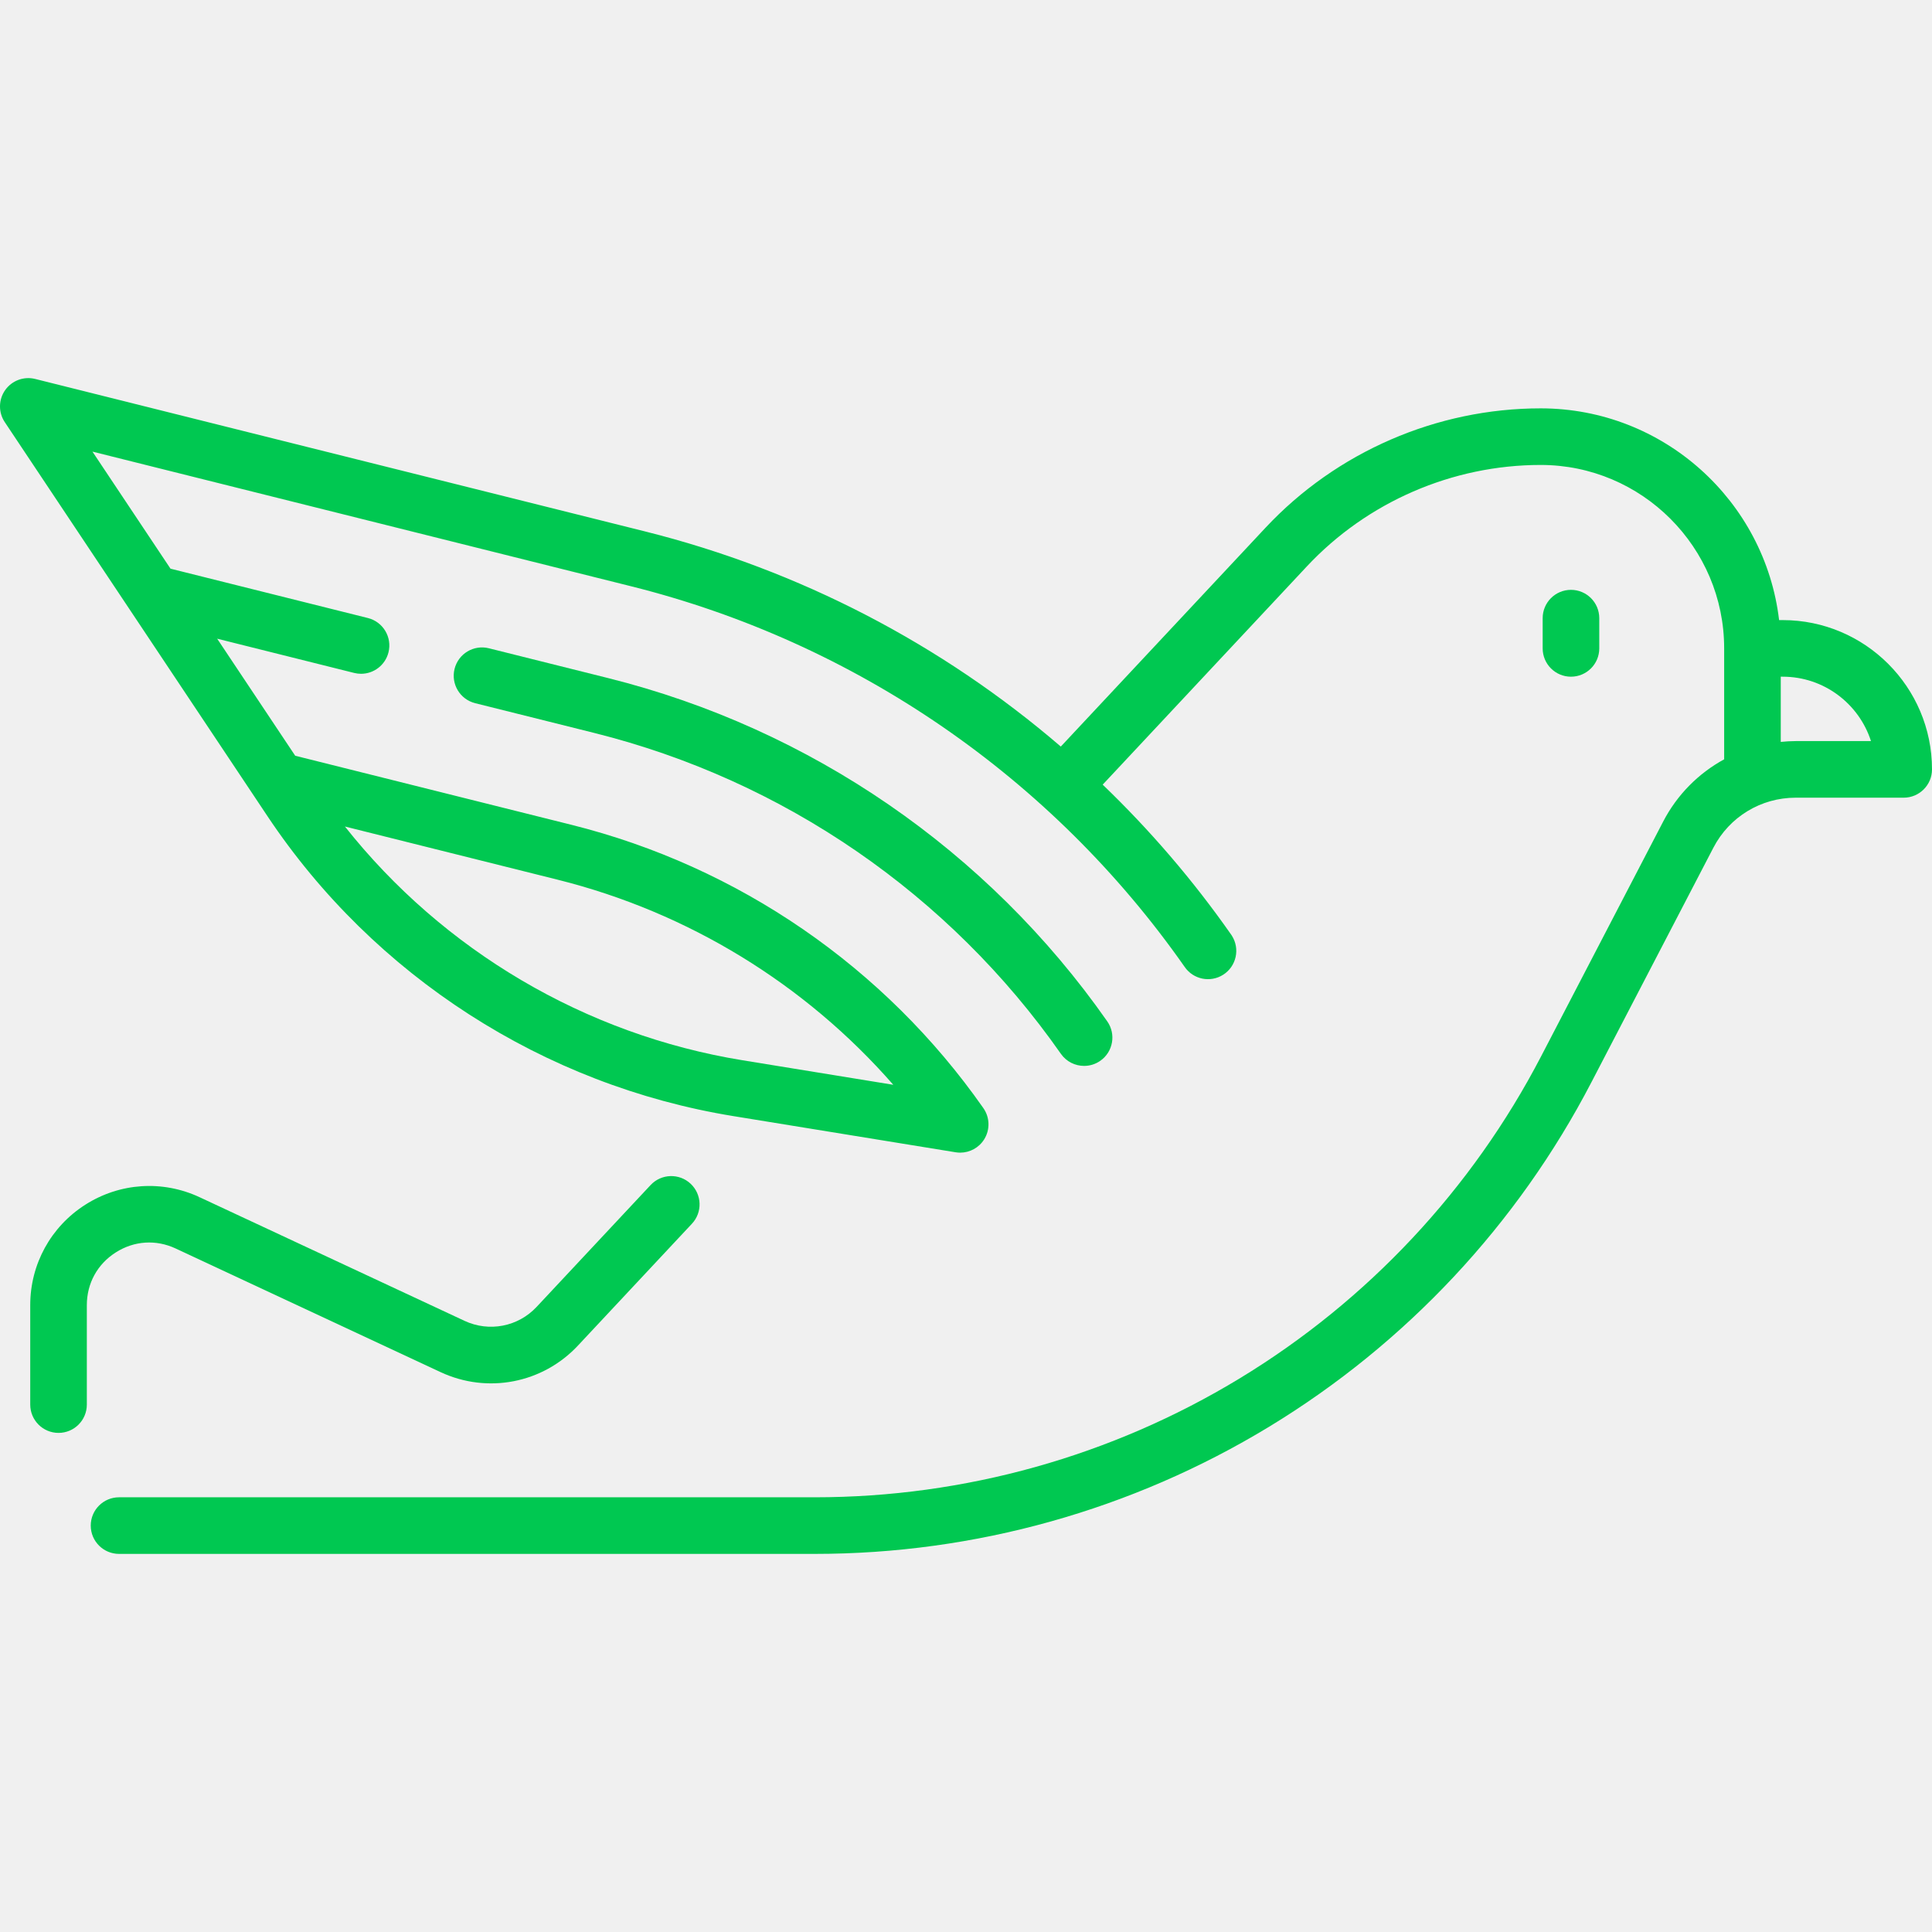
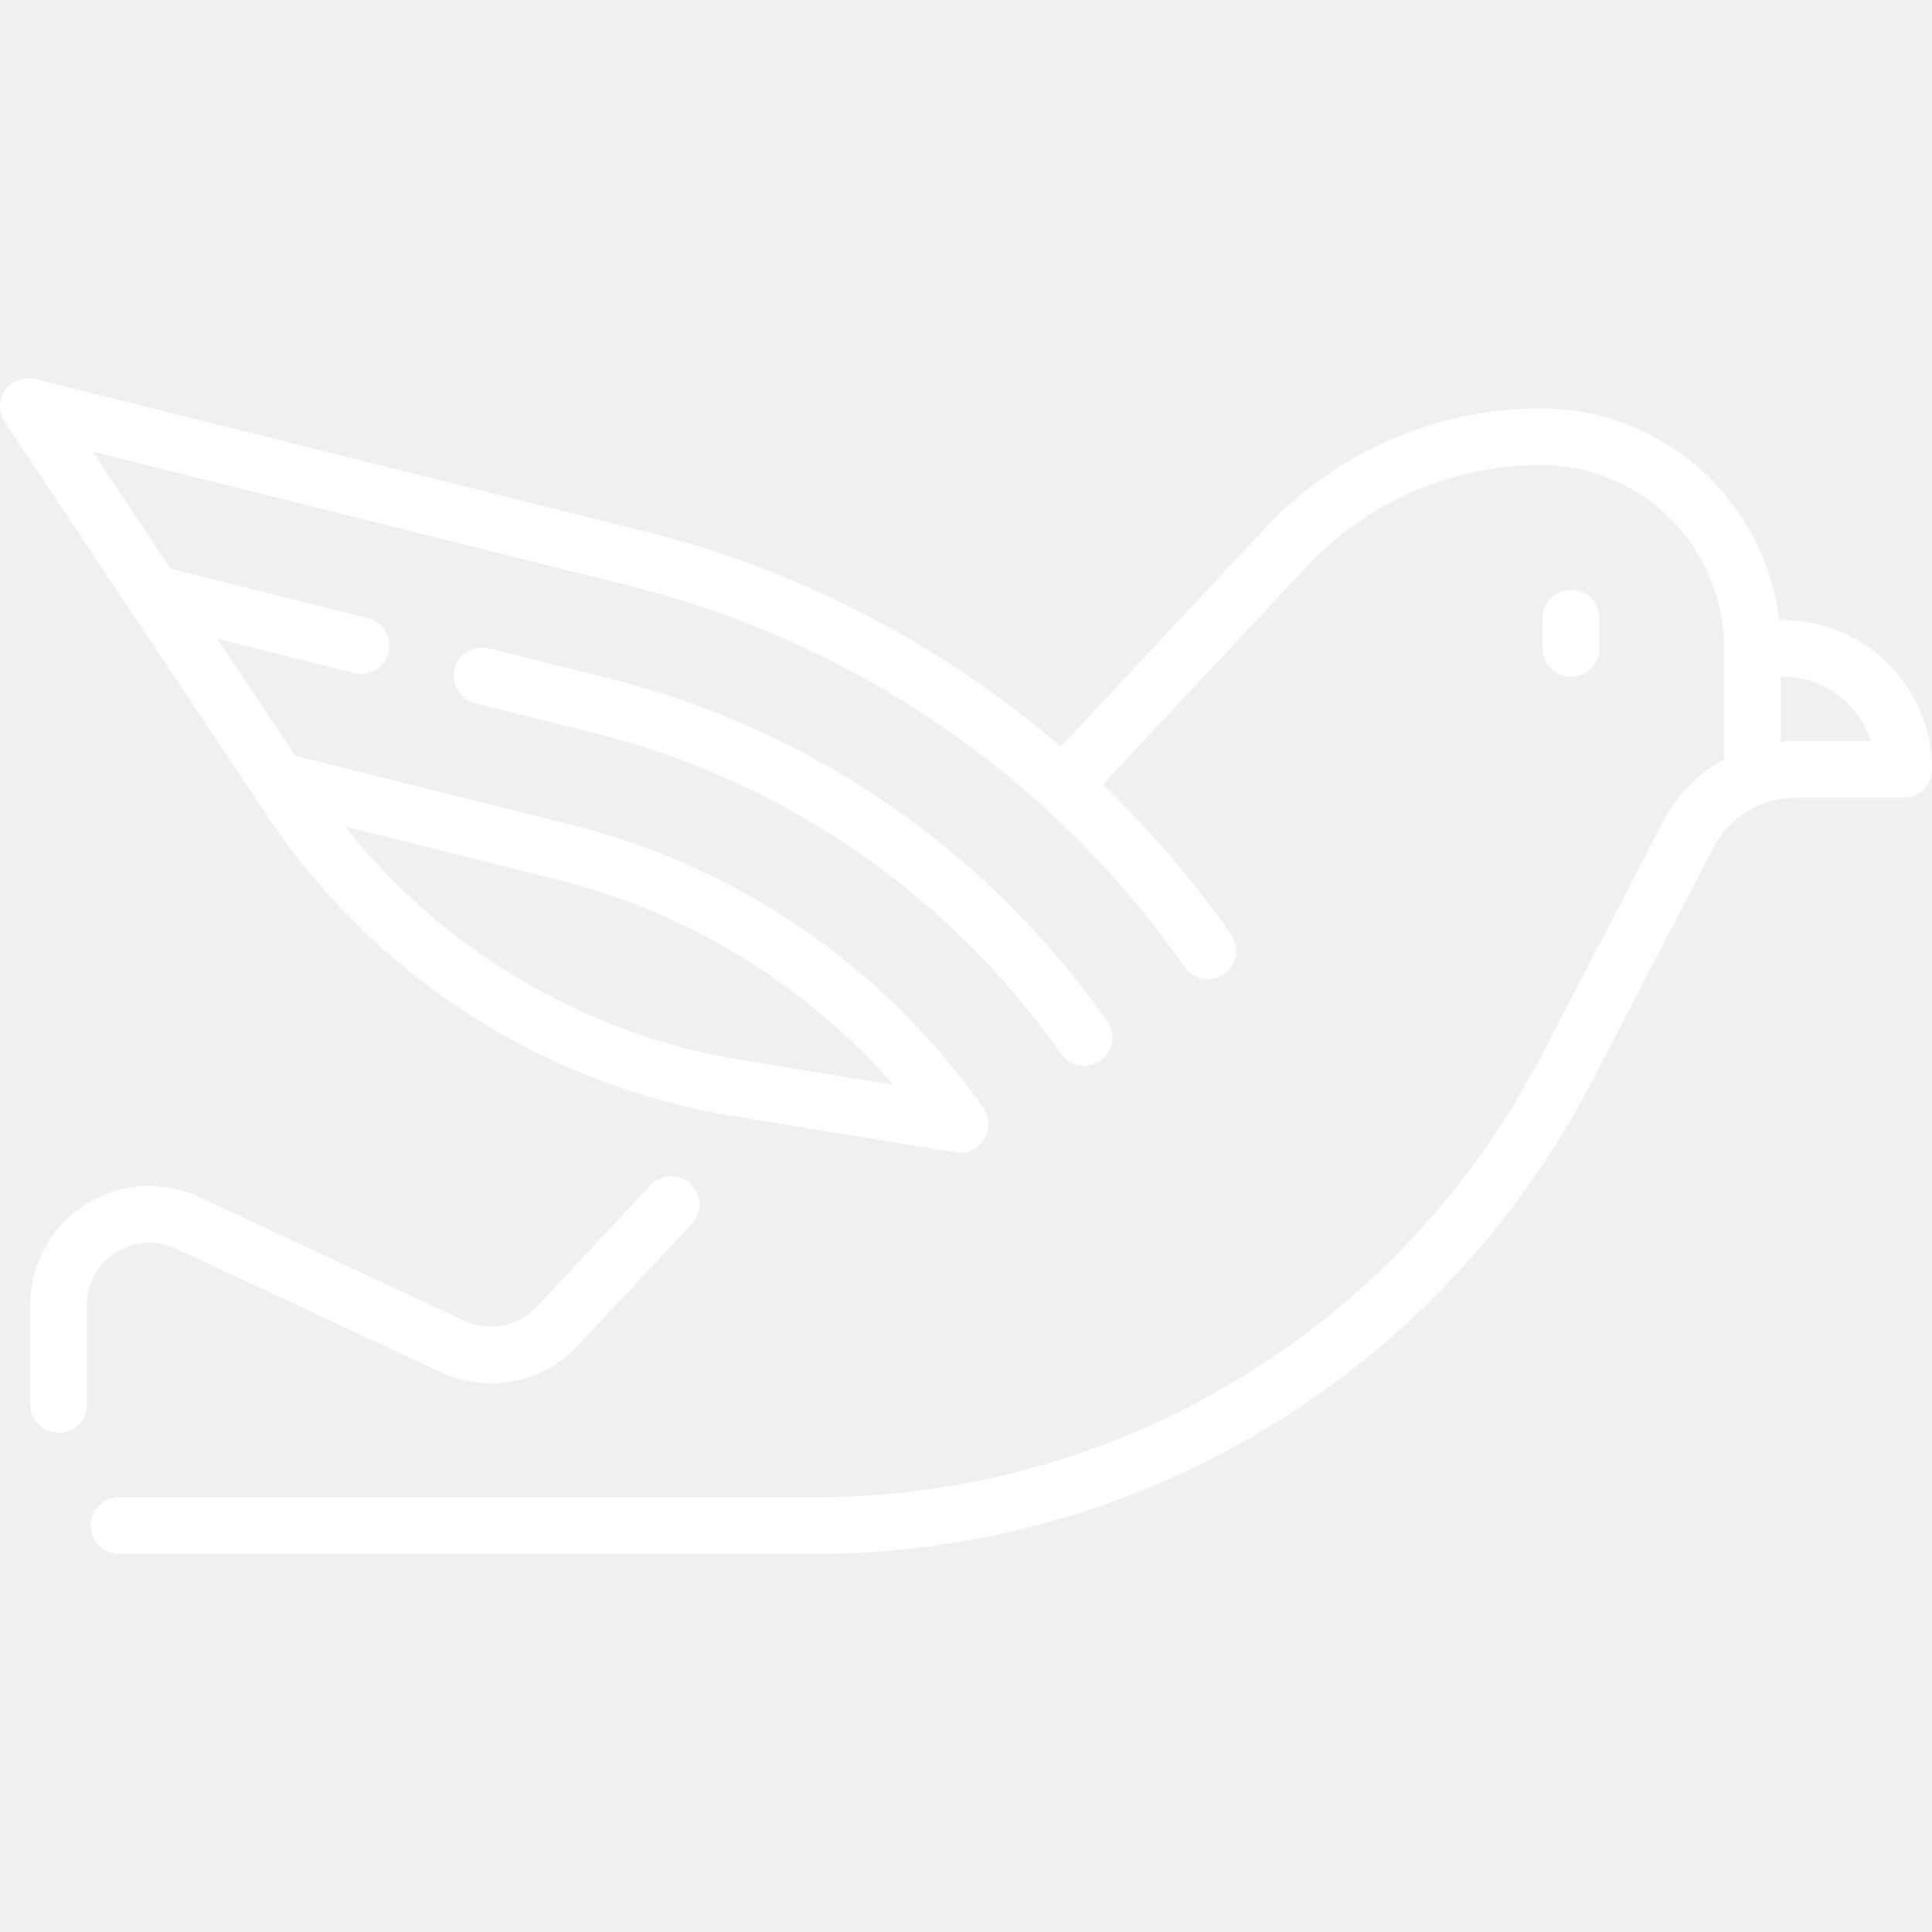
- <svg xmlns="http://www.w3.org/2000/svg" id="Capa_1" enable-background="new 0 0 512 512" height="512" viewBox="0 0 512 512" width="512" style="fill: #00c851 !important;">
+ <svg xmlns="http://www.w3.org/2000/svg" id="Capa_1" enable-background="new 0 0 512 512" height="512" viewBox="0 0 512 512" width="512" style="fill: #fff !important;">
  <g>
    <path d="m472.435 164.331h-.956c-3.723-31.555-30.635-56.113-63.188-56.113-27.531 0-54.107 11.531-72.915 31.635l-54.252 57.994c-31.573-27.125-69.239-46.779-110.21-57.022l-161.595-40.399c-3.005-.75-6.165.423-7.949 2.956-1.785 2.533-1.829 5.902-.11 8.48l69.622 104.432c28.227 42.341 73.223 71.312 123.449 79.484l58.923 9.588c.403.066.807.098 1.206.098 2.551 0 4.964-1.304 6.35-3.512 1.604-2.553 1.522-5.819-.207-8.289-26.143-37.35-64.901-64.011-109.134-75.073l-73.236-18.31-20.681-31.021 36.306 9.076c.61.153 1.222.226 1.825.226 3.36 0 6.418-2.275 7.27-5.683 1.005-4.019-1.438-8.091-5.457-9.095l-52.312-13.078-20.681-31.022 142.775 35.694c59.436 14.859 111.52 50.676 146.666 100.856 2.279 3.329 6.805 4.264 10.228 2.073 3.489-2.233 4.505-6.874 2.272-10.363-.056-.087-.113-.173-.173-.258-10.092-14.418-21.515-27.705-34.045-39.746l54.107-57.839c15.982-17.084 38.565-26.883 61.975-26.883 26.805 0 48.613 21.808 48.613 48.613v29.396c-6.77 3.691-12.441 9.343-16.152 16.48l-32.36 62.232c-18.321 35.233-45.947 64.749-79.893 85.358s-72.878 31.502-112.59 31.502h-184.378c-4.142 0-7.5 3.358-7.5 7.5s3.358 7.5 7.5 7.5h184.376c42.458 0 84.083-11.646 120.375-33.68s65.829-53.591 85.417-91.26l32.36-62.232c4.245-8.161 12.596-13.231 21.794-13.231h28.63c4.142 0 7.5-3.358 7.5-7.5 0-21.816-17.749-39.564-39.565-39.564zm-324.606 68.81c34.623 8.659 65.604 27.699 88.9 54.339l-39.991-6.507c-41.612-6.771-79.315-29.085-105.33-61.937zm328.041-36.746c-1.331 0-2.646.089-3.951.218v-17.283h.516c10.931 0 20.217 7.176 23.394 17.065z" />
    <path d="m30.675 331.907c4.867-3.1 10.658-3.479 15.887-1.038l70.212 32.766c12.407 5.789 27.027 2.963 36.38-7.036l30.216-32.3c2.83-3.025 2.671-7.771-.354-10.601-3.024-2.83-7.771-2.672-10.601.353l-30.216 32.3c-4.906 5.244-12.576 6.728-19.083 3.691l-70.213-32.766c-9.823-4.584-21.146-3.844-30.288 1.979-9.143 5.823-14.602 15.771-14.602 26.61v26.368c0 4.142 3.358 7.5 7.5 7.5s7.5-3.358 7.5-7.5v-26.368c.003-5.77 2.795-10.858 7.662-13.958z" />
    <path d="m291.595 281.12c3.393-2.375 4.218-7.052 1.843-10.445-31.684-45.26-78.649-77.566-132.247-90.969l-31.632-7.908c-4.016-1.003-8.09 1.438-9.095 5.457-1.005 4.018 1.438 8.09 5.457 9.095l31.632 7.907c50.091 12.526 93.985 42.719 123.597 85.019 1.459 2.084 3.786 3.199 6.15 3.199 1.485.001 2.986-.439 4.295-1.355z" />
    <path d="m423.823 171.831v-8.016c0-4.142-3.358-7.5-7.5-7.5s-7.5 3.358-7.5 7.5v8.016c0 4.142 3.358 7.5 7.5 7.5s7.5-3.358 7.5-7.5z" />
  </g>
</svg>
